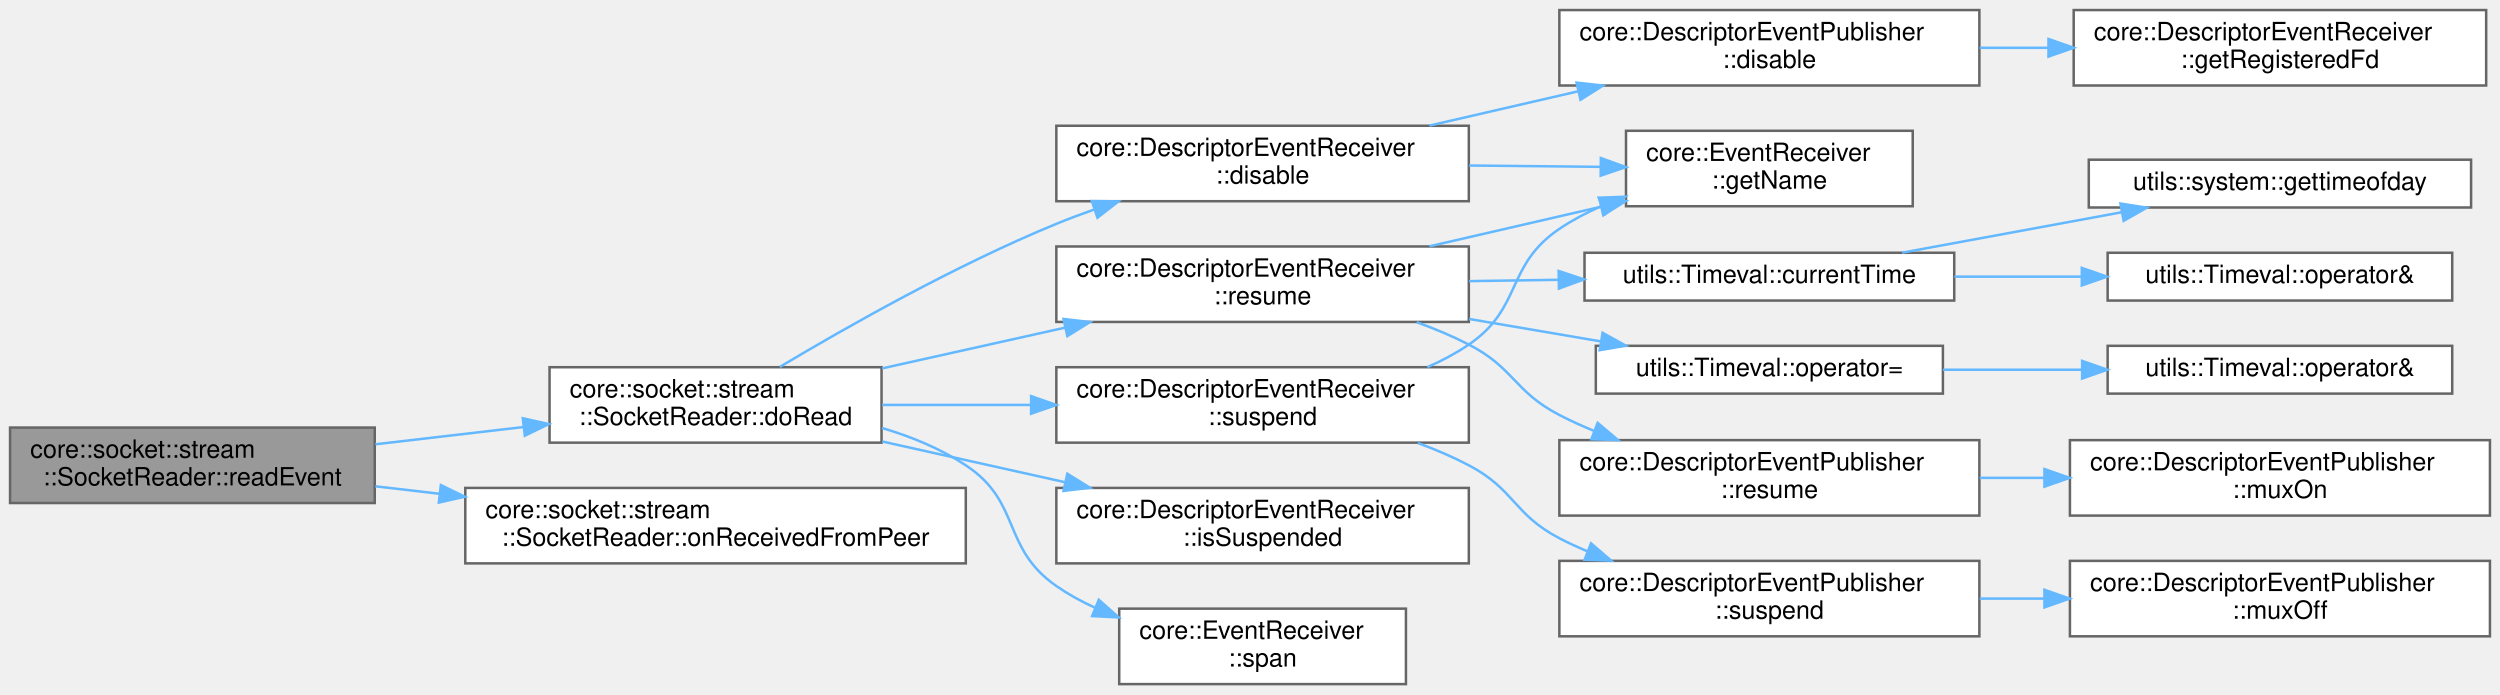
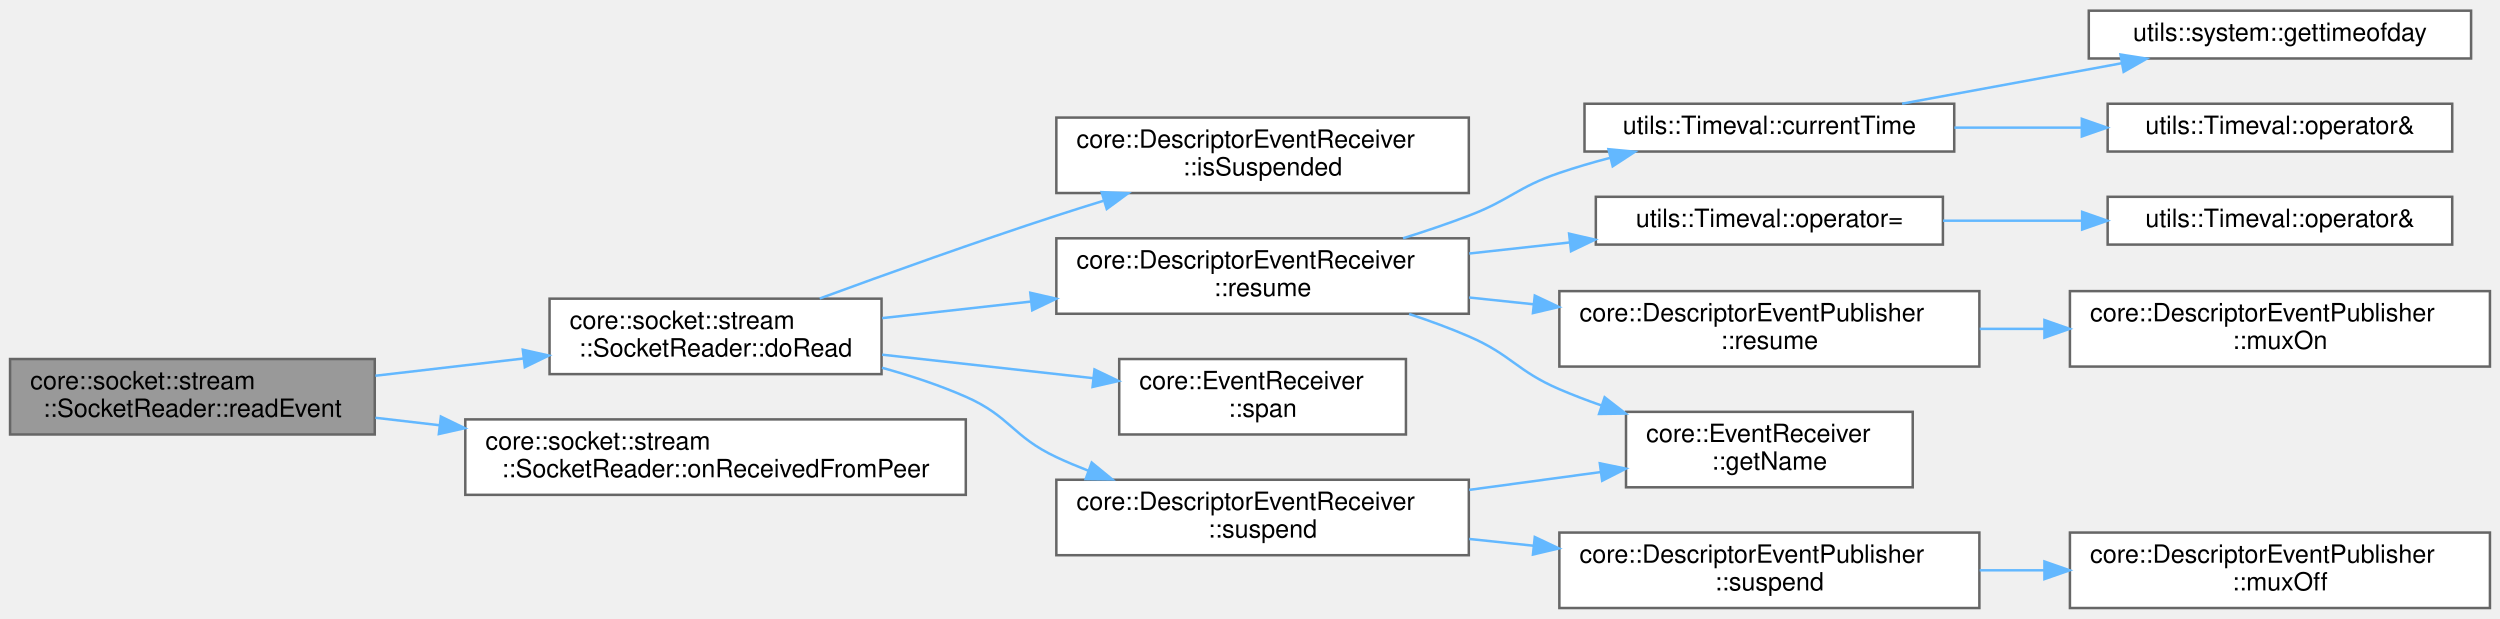
- <svg xmlns="http://www.w3.org/2000/svg" xmlns:xlink="http://www.w3.org/1999/xlink" width="994pt" height="276pt" viewBox="0.00 0.00 994.00 276.00">
-   <g id="graph0" class="graph" transform="scale(1 1) rotate(0) translate(4 272)">
+ <svg xmlns="http://www.w3.org/2000/svg" xmlns:xlink="http://www.w3.org/1999/xlink" width="994pt" height="246pt" viewBox="0.00 0.00 994.00 245.50">
+   <g id="graph0" class="graph" transform="scale(1 1) rotate(0) translate(4 241.5)">
    <g id="Node000001" class="node">
      <g id="a_Node000001">
        <a xlink:title=" ">
-           <polygon fill="#999999" stroke="#666666" points="145,-102 0,-102 0,-72 145,-72 145,-102" />
-           <text text-anchor="start" x="8" y="-90" font-family="Helvetica,sans-Serif" font-size="10.00">core::socket::stream</text>
-           <text text-anchor="middle" x="72.5" y="-79" font-family="Helvetica,sans-Serif" font-size="10.00">::SocketReader::readEvent</text>
+           <polygon fill="#999999" stroke="#666666" points="145,-99 0,-99 0,-69 145,-69 145,-99" />
+           <text text-anchor="start" x="8" y="-87" font-family="Helvetica,sans-Serif" font-size="10.00">core::socket::stream</text>
+           <text text-anchor="middle" x="72.5" y="-76" font-family="Helvetica,sans-Serif" font-size="10.00">::SocketReader::readEvent</text>
        </a>
      </g>
    </g>
    <g id="Node000002" class="node">
      <g id="a_Node000002">
        <a xlink:href="classcore_1_1socket_1_1stream_1_1SocketReader.html#a209362160ea50351e6a6600598dedb96" target="_top" xlink:title=" ">
-           <polygon fill="white" stroke="#666666" points="346.5,-126 214.5,-126 214.5,-96 346.5,-96 346.5,-126" />
-           <text text-anchor="start" x="222.5" y="-114" font-family="Helvetica,sans-Serif" font-size="10.00">core::socket::stream</text>
-           <text text-anchor="middle" x="280.5" y="-103" font-family="Helvetica,sans-Serif" font-size="10.00">::SocketReader::doRead</text>
+           <polygon fill="white" stroke="#666666" points="346.5,-123 214.5,-123 214.5,-93 346.5,-93 346.5,-123" />
+           <text text-anchor="start" x="222.5" y="-111" font-family="Helvetica,sans-Serif" font-size="10.00">core::socket::stream</text>
+           <text text-anchor="middle" x="280.5" y="-100" font-family="Helvetica,sans-Serif" font-size="10.00">::SocketReader::doRead</text>
        </a>
      </g>
    </g>
    <g id="edge1_Node000001_Node000002" class="edge">
      <g id="a_edge1_Node000001_Node000002">
        <a xlink:title=" ">
-           <path fill="none" stroke="#63b8ff" d="M145.26,-95.36C164.26,-97.57 184.82,-99.97 204.01,-102.2" />
-           <polygon fill="#63b8ff" stroke="#63b8ff" points="203.86,-105.71 214.2,-103.39 204.67,-98.76 203.86,-105.71" />
-         </a>
-       </g>
-     </g>
-     <g id="Node000020" class="node">
-       <g id="a_Node000020">
+           <path fill="none" stroke="#63b8ff" d="M145.26,-92.36C164.26,-94.57 184.82,-96.97 204.01,-99.2" />
+           <polygon fill="#63b8ff" stroke="#63b8ff" points="203.86,-102.71 214.2,-100.39 204.67,-95.76 203.86,-102.71" />
+         </a>
+       </g>
+     </g>
+     <g id="Node000017" class="node">
+       <g id="a_Node000017">
        <a xlink:href="classcore_1_1socket_1_1stream_1_1SocketReader.html#af8b066ed3d05fb7d5bef8c5ed923b503" target="_top" xlink:title=" ">
-           <polygon fill="white" stroke="#666666" points="380,-78 181,-78 181,-48 380,-48 380,-78" />
-           <text text-anchor="start" x="189" y="-66" font-family="Helvetica,sans-Serif" font-size="10.00">core::socket::stream</text>
-           <text text-anchor="middle" x="280.5" y="-55" font-family="Helvetica,sans-Serif" font-size="10.00">::SocketReader::onReceivedFromPeer</text>
-         </a>
-       </g>
-     </g>
-     <g id="edge21_Node000001_Node000020" class="edge">
-       <g id="a_edge21_Node000001_Node000020">
-         <a xlink:title=" ">
-           <path fill="none" stroke="#63b8ff" d="M145.26,-78.64C153.52,-77.68 162.08,-76.68 170.69,-75.68" />
-           <polygon fill="#63b8ff" stroke="#63b8ff" points="171.29,-79.13 180.81,-74.5 170.48,-72.18 171.29,-79.13" />
+           <polygon fill="white" stroke="#666666" points="380,-75 181,-75 181,-45 380,-45 380,-75" />
+           <text text-anchor="start" x="189" y="-63" font-family="Helvetica,sans-Serif" font-size="10.00">core::socket::stream</text>
+           <text text-anchor="middle" x="280.5" y="-52" font-family="Helvetica,sans-Serif" font-size="10.00">::SocketReader::onReceivedFromPeer</text>
+         </a>
+       </g>
+     </g>
+     <g id="edge17_Node000001_Node000017" class="edge">
+       <g id="a_edge17_Node000001_Node000017">
+         <a xlink:title=" ">
+           <path fill="none" stroke="#63b8ff" d="M145.26,-75.64C153.52,-74.68 162.08,-73.68 170.69,-72.68" />
+           <polygon fill="#63b8ff" stroke="#63b8ff" points="171.29,-76.13 180.81,-71.5 170.48,-69.18 171.29,-76.13" />
        </a>
      </g>
    </g>
    <g id="Node000003" class="node">
      <g id="a_Node000003">
-         <a xlink:href="classcore_1_1DescriptorEventReceiver.html#a4ab422ce6622a29cee38a0108ee6ccc1" target="_top" xlink:title=" ">
-           <polygon fill="white" stroke="#666666" points="580,-222 416,-222 416,-192 580,-192 580,-222" />
-           <text text-anchor="start" x="424" y="-210" font-family="Helvetica,sans-Serif" font-size="10.00">core::DescriptorEventReceiver</text>
-           <text text-anchor="middle" x="498" y="-199" font-family="Helvetica,sans-Serif" font-size="10.00">::disable</text>
+         <a xlink:href="classcore_1_1DescriptorEventReceiver.html#ac80fc901f941c059a6ebdb28147b25a2" target="_top" xlink:title=" ">
+           <polygon fill="white" stroke="#666666" points="580,-195 416,-195 416,-165 580,-165 580,-195" />
+           <text text-anchor="start" x="424" y="-183" font-family="Helvetica,sans-Serif" font-size="10.00">core::DescriptorEventReceiver</text>
+           <text text-anchor="middle" x="498" y="-172" font-family="Helvetica,sans-Serif" font-size="10.00">::isSuspended</text>
        </a>
      </g>
    </g>
    <g id="edge2_Node000002_Node000003" class="edge">
      <g id="a_edge2_Node000002_Node000003">
        <a xlink:title=" ">
-           <path fill="none" stroke="#63b8ff" d="M306.04,-126.11C332.46,-141.89 376.07,-166.6 416,-183 420.79,-184.97 425.81,-186.85 430.89,-188.64" />
-           <polygon fill="#63b8ff" stroke="#63b8ff" points="430.12,-192.07 440.71,-191.94 432.35,-185.43 430.12,-192.07" />
+           <path fill="none" stroke="#63b8ff" d="M321.91,-123.07C348.52,-132.84 384.18,-145.62 416,-156 422.04,-157.97 428.35,-159.96 434.68,-161.91" />
+           <polygon fill="#63b8ff" stroke="#63b8ff" points="434,-165.36 444.58,-164.93 436.04,-158.66 434,-165.36" />
+         </a>
+       </g>
+     </g>
+     <g id="Node000004" class="node">
+       <g id="a_Node000004">
+         <a xlink:href="classcore_1_1DescriptorEventReceiver.html#afa983ac6b0ba8f28ce4c0fc16cd914f8" target="_top" xlink:title=" ">
+           <polygon fill="white" stroke="#666666" points="580,-147 416,-147 416,-117 580,-117 580,-147" />
+           <text text-anchor="start" x="424" y="-135" font-family="Helvetica,sans-Serif" font-size="10.00">core::DescriptorEventReceiver</text>
+           <text text-anchor="middle" x="498" y="-124" font-family="Helvetica,sans-Serif" font-size="10.00">::resume</text>
+         </a>
+       </g>
+     </g>
+     <g id="edge3_Node000002_Node000004" class="edge">
+       <g id="a_edge3_Node000002_Node000004">
+         <a xlink:title=" ">
+           <path fill="none" stroke="#63b8ff" d="M346.74,-115.27C365.39,-117.34 386.07,-119.65 405.97,-121.86" />
+           <polygon fill="#63b8ff" stroke="#63b8ff" points="405.64,-125.35 415.97,-122.98 406.42,-118.39 405.64,-125.35" />
+         </a>
+       </g>
+     </g>
+     <g id="Node000013" class="node">
+       <g id="a_Node000013">
+         <a xlink:href="classcore_1_1EventReceiver.html#ad353e97a9089b2769e52f8825e4878b1" target="_top" xlink:title=" ">
+           <polygon fill="white" stroke="#666666" points="555,-99 441,-99 441,-69 555,-69 555,-99" />
+           <text text-anchor="start" x="449" y="-87" font-family="Helvetica,sans-Serif" font-size="10.00">core::EventReceiver</text>
+           <text text-anchor="middle" x="498" y="-76" font-family="Helvetica,sans-Serif" font-size="10.00">::span</text>
+         </a>
+       </g>
+     </g>
+     <g id="edge12_Node000002_Node000013" class="edge">
+       <g id="a_edge12_Node000002_Node000013">
+         <a xlink:title=" ">
+           <path fill="none" stroke="#63b8ff" d="M346.74,-100.73C373.33,-97.77 404.02,-94.36 430.71,-91.38" />
+           <polygon fill="#63b8ff" stroke="#63b8ff" points="431.17,-94.85 440.73,-90.27 430.4,-87.9 431.17,-94.85" />
+         </a>
+       </g>
+     </g>
+     <g id="Node000014" class="node">
+       <g id="a_Node000014">
+         <a xlink:href="classcore_1_1DescriptorEventReceiver.html#aab5e466759c83194c5bc4b41f1a33103" target="_top" xlink:title=" ">
+           <polygon fill="white" stroke="#666666" points="580,-51 416,-51 416,-21 580,-21 580,-51" />
+           <text text-anchor="start" x="424" y="-39" font-family="Helvetica,sans-Serif" font-size="10.00">core::DescriptorEventReceiver</text>
+           <text text-anchor="middle" x="498" y="-28" font-family="Helvetica,sans-Serif" font-size="10.00">::suspend</text>
+         </a>
+       </g>
+     </g>
+     <g id="edge13_Node000002_Node000014" class="edge">
+       <g id="a_edge13_Node000002_Node000014">
+         <a xlink:title=" ">
+           <path fill="none" stroke="#63b8ff" d="M346.68,-95.53C358.02,-92.41 369.52,-88.6 380,-84 397.61,-76.27 398.59,-68.16 416,-60 420.07,-58.09 424.33,-56.3 428.66,-54.62" />
+           <polygon fill="#63b8ff" stroke="#63b8ff" points="430.06,-57.84 438.26,-51.12 427.66,-51.26 430.06,-57.84" />
+         </a>
+       </g>
+     </g>
+     <g id="Node000005" class="node">
+       <g id="a_Node000005">
+         <a xlink:href="classutils_1_1Timeval.html#a54b232dc1ffeea007100dcd1caad1987" target="_top" xlink:title=" ">
+           <polygon fill="white" stroke="#666666" points="773,-200.5 626,-200.5 626,-181.5 773,-181.5 773,-200.5" />
+           <text text-anchor="middle" x="699.5" y="-188.5" font-family="Helvetica,sans-Serif" font-size="10.00">utils::Timeval::currentTime</text>
+         </a>
+       </g>
+     </g>
+     <g id="edge4_Node000004_Node000005" class="edge">
+       <g id="a_edge4_Node000004_Node000005">
+         <a xlink:title=" ">
+           <path fill="none" stroke="#63b8ff" d="M553.85,-147.01C562.67,-149.78 571.64,-152.81 580,-156 596.53,-162.31 599.25,-167.3 616,-173 622.43,-175.19 629.24,-177.18 636.08,-178.96" />
+           <polygon fill="#63b8ff" stroke="#63b8ff" points="635.53,-182.43 646.08,-181.43 637.21,-175.64 635.53,-182.43" />
+         </a>
+       </g>
+     </g>
+     <g id="Node000008" class="node">
+       <g id="a_Node000008">
+         <a xlink:href="classcore_1_1EventReceiver.html#a0735c234c7848cf4d45473a6f7ce11b2" target="_top" xlink:title=" ">
+           <polygon fill="white" stroke="#666666" points="756.5,-78 642.5,-78 642.5,-48 756.5,-48 756.5,-78" />
+           <text text-anchor="start" x="650.5" y="-66" font-family="Helvetica,sans-Serif" font-size="10.00">core::EventReceiver</text>
+           <text text-anchor="middle" x="699.5" y="-55" font-family="Helvetica,sans-Serif" font-size="10.00">::getName</text>
+         </a>
+       </g>
+     </g>
+     <g id="edge7_Node000004_Node000008" class="edge">
+       <g id="a_edge7_Node000004_Node000008">
+         <a xlink:title=" ">
+           <path fill="none" stroke="#63b8ff" d="M556.26,-116.91C564.34,-114.24 572.46,-111.26 580,-108 597,-100.65 598.98,-94.31 616,-87 621.36,-84.7 627,-82.54 632.72,-80.54" />
+           <polygon fill="#63b8ff" stroke="#63b8ff" points="634,-83.8 642.37,-77.31 631.78,-77.16 634,-83.8" />
+         </a>
+       </g>
+     </g>
+     <g id="Node000009" class="node">
+       <g id="a_Node000009">
+         <a xlink:href="classutils_1_1Timeval.html#ac5696b678505b8fb9ee27540ab1802ca" target="_top" xlink:title=" ">
+           <polygon fill="white" stroke="#666666" points="768.5,-163.5 630.5,-163.5 630.5,-144.5 768.5,-144.5 768.5,-163.5" />
+           <text text-anchor="middle" x="699.5" y="-151.5" font-family="Helvetica,sans-Serif" font-size="10.00">utils::Timeval::operator=</text>
+         </a>
+       </g>
+     </g>
+     <g id="edge8_Node000004_Node000009" class="edge">
+       <g id="a_edge8_Node000004_Node000009">
+         <a xlink:title=" ">
+           <path fill="none" stroke="#63b8ff" d="M580.14,-140.95C593.38,-142.41 607.07,-143.92 620.24,-145.37" />
+           <polygon fill="#63b8ff" stroke="#63b8ff" points="619.87,-148.85 630.19,-146.47 620.64,-141.89 619.87,-148.85" />
+         </a>
+       </g>
+     </g>
+     <g id="Node000011" class="node">
+       <g id="a_Node000011">
+         <a xlink:href="classcore_1_1DescriptorEventPublisher.html#adef0cdee352a13b99772af079fb7bfe1" target="_top" xlink:title=" ">
+           <polygon fill="white" stroke="#666666" points="783,-126 616,-126 616,-96 783,-96 783,-126" />
+           <text text-anchor="start" x="624" y="-114" font-family="Helvetica,sans-Serif" font-size="10.00">core::DescriptorEventPublisher</text>
+           <text text-anchor="middle" x="699.5" y="-103" font-family="Helvetica,sans-Serif" font-size="10.00">::resume</text>
+         </a>
+       </g>
+     </g>
+     <g id="edge10_Node000004_Node000011" class="edge">
+       <g id="a_edge10_Node000004_Node000011">
+         <a xlink:title=" ">
+           <path fill="none" stroke="#63b8ff" d="M580.14,-123.46C588.6,-122.57 597.23,-121.66 605.8,-120.76" />
+           <polygon fill="#63b8ff" stroke="#63b8ff" points="606.23,-124.23 615.81,-119.7 605.5,-117.27 606.23,-124.23" />
+         </a>
+       </g>
+     </g>
+     <g id="Node000006" class="node">
+       <g id="a_Node000006">
+         <a xlink:href="namespaceutils_1_1system.html#ad594b7afe9fa80d3db04591c966422b2" target="_top" xlink:title=" ">
+           <polygon fill="white" stroke="#666666" points="978.5,-237.5 826.5,-237.5 826.5,-218.5 978.5,-218.5 978.5,-237.5" />
+           <text text-anchor="middle" x="902.5" y="-225.5" font-family="Helvetica,sans-Serif" font-size="10.00">utils::system::gettimeofday</text>
+         </a>
+       </g>
+     </g>
+     <g id="edge5_Node000005_Node000006" class="edge">
+       <g id="a_edge5_Node000005_Node000006">
+         <a xlink:title=" ">
+           <path fill="none" stroke="#63b8ff" d="M752.26,-200.53C778.89,-205.43 811.53,-211.44 839.49,-216.59" />
+           <polygon fill="#63b8ff" stroke="#63b8ff" points="839.1,-220.07 849.56,-218.44 840.36,-213.19 839.1,-220.07" />
        </a>
      </g>
    </g>
    <g id="Node000007" class="node">
      <g id="a_Node000007">
-         <a xlink:href="classcore_1_1DescriptorEventReceiver.html#ac80fc901f941c059a6ebdb28147b25a2" target="_top" xlink:title=" ">
-           <polygon fill="white" stroke="#666666" points="580,-78 416,-78 416,-48 580,-48 580,-78" />
-           <text text-anchor="start" x="424" y="-66" font-family="Helvetica,sans-Serif" font-size="10.00">core::DescriptorEventReceiver</text>
-           <text text-anchor="middle" x="498" y="-55" font-family="Helvetica,sans-Serif" font-size="10.00">::isSuspended</text>
-         </a>
-       </g>
-     </g>
-     <g id="edge6_Node000002_Node000007" class="edge">
-       <g id="a_edge6_Node000002_Node000007">
-         <a xlink:title=" ">
-           <path fill="none" stroke="#63b8ff" d="M346.74,-96.47C369.61,-91.37 395.53,-85.6 419.32,-80.3" />
-           <polygon fill="#63b8ff" stroke="#63b8ff" points="420.37,-83.65 429.37,-78.06 418.85,-76.82 420.37,-83.65" />
-         </a>
-       </g>
-     </g>
-     <g id="Node000008" class="node">
-       <g id="a_Node000008">
-         <a xlink:href="classcore_1_1DescriptorEventReceiver.html#afa983ac6b0ba8f28ce4c0fc16cd914f8" target="_top" xlink:title=" ">
-           <polygon fill="white" stroke="#666666" points="580,-174 416,-174 416,-144 580,-144 580,-174" />
-           <text text-anchor="start" x="424" y="-162" font-family="Helvetica,sans-Serif" font-size="10.00">core::DescriptorEventReceiver</text>
-           <text text-anchor="middle" x="498" y="-151" font-family="Helvetica,sans-Serif" font-size="10.00">::resume</text>
-         </a>
-       </g>
-     </g>
-     <g id="edge7_Node000002_Node000008" class="edge">
-       <g id="a_edge7_Node000002_Node000008">
-         <a xlink:title=" ">
-           <path fill="none" stroke="#63b8ff" d="M346.74,-125.53C369.61,-130.63 395.53,-136.4 419.32,-141.7" />
-           <polygon fill="#63b8ff" stroke="#63b8ff" points="418.85,-145.18 429.37,-143.94 420.37,-138.35 418.85,-145.18" />
+         <a xlink:href="classutils_1_1Timeval.html#a4a554848a362fa40feef1c3f93c0c2e5" target="_top" xlink:title=" ">
+           <polygon fill="white" stroke="#666666" points="971,-200.5 834,-200.5 834,-181.5 971,-181.5 971,-200.5" />
+           <text text-anchor="middle" x="902.5" y="-188.5" font-family="Helvetica,sans-Serif" font-size="10.00">utils::Timeval::operator&amp;</text>
+         </a>
+       </g>
+     </g>
+     <g id="edge6_Node000005_Node000007" class="edge">
+       <g id="a_edge6_Node000005_Node000007">
+         <a xlink:title=" ">
+           <path fill="none" stroke="#63b8ff" d="M773.07,-191C789.46,-191 806.92,-191 823.52,-191" />
+           <polygon fill="#63b8ff" stroke="#63b8ff" points="823.73,-194.5 833.73,-191 823.73,-187.5 823.73,-194.5" />
+         </a>
+       </g>
+     </g>
+     <g id="Node000010" class="node">
+       <g id="a_Node000010">
+         <a xlink:href="classutils_1_1Timeval.html#a09c93683f8c399644adff88b92577624" target="_top" xlink:title=" ">
+           <polygon fill="white" stroke="#666666" points="971,-163.5 834,-163.5 834,-144.5 971,-144.5 971,-163.5" />
+           <text text-anchor="middle" x="902.5" y="-151.5" font-family="Helvetica,sans-Serif" font-size="10.00">utils::Timeval::operator&amp;</text>
+         </a>
+       </g>
+     </g>
+     <g id="edge9_Node000009_Node000010" class="edge">
+       <g id="a_edge9_Node000009_Node000010">
+         <a xlink:title=" ">
+           <path fill="none" stroke="#63b8ff" d="M768.55,-154C786.33,-154 805.62,-154 823.86,-154" />
+           <polygon fill="#63b8ff" stroke="#63b8ff" points="823.86,-157.5 833.86,-154 823.86,-150.5 823.86,-157.5" />
+         </a>
+       </g>
+     </g>
+     <g id="Node000012" class="node">
+       <g id="a_Node000012">
+         <a xlink:href="classcore_1_1DescriptorEventPublisher.html#a8cdba59fd3522f1e108a21f6f818840e" target="_top" xlink:title=" ">
+           <polygon fill="white" stroke="#666666" points="986,-126 819,-126 819,-96 986,-96 986,-126" />
+           <text text-anchor="start" x="827" y="-114" font-family="Helvetica,sans-Serif" font-size="10.00">core::DescriptorEventPublisher</text>
+           <text text-anchor="middle" x="902.5" y="-103" font-family="Helvetica,sans-Serif" font-size="10.00">::muxOn</text>
+         </a>
+       </g>
+     </g>
+     <g id="edge11_Node000011_Node000012" class="edge">
+       <g id="a_edge11_Node000011_Node000012">
+         <a xlink:title=" ">
+           <path fill="none" stroke="#63b8ff" d="M783.12,-111C791.61,-111 800.27,-111 808.85,-111" />
+           <polygon fill="#63b8ff" stroke="#63b8ff" points="808.87,-114.5 818.87,-111 808.87,-107.5 808.87,-114.5" />
+         </a>
+       </g>
+     </g>
+     <g id="edge14_Node000014_Node000008" class="edge">
+       <g id="a_edge14_Node000014_Node000008">
+         <a xlink:title=" ">
+           <path fill="none" stroke="#63b8ff" d="M580.14,-46.98C597.48,-49.33 615.58,-51.78 632.27,-54.04" />
+           <polygon fill="#63b8ff" stroke="#63b8ff" points="632.08,-57.54 642.46,-55.42 633.02,-50.61 632.08,-57.54" />
+         </a>
+       </g>
+     </g>
+     <g id="Node000015" class="node">
+       <g id="a_Node000015">
+         <a xlink:href="classcore_1_1DescriptorEventPublisher.html#ac1bfb115c6aba58d380862a43db457e8" target="_top" xlink:title=" ">
+           <polygon fill="white" stroke="#666666" points="783,-30 616,-30 616,0 783,0 783,-30" />
+           <text text-anchor="start" x="624" y="-18" font-family="Helvetica,sans-Serif" font-size="10.00">core::DescriptorEventPublisher</text>
+           <text text-anchor="middle" x="699.5" y="-7" font-family="Helvetica,sans-Serif" font-size="10.00">::suspend</text>
+         </a>
+       </g>
+     </g>
+     <g id="edge15_Node000014_Node000015" class="edge">
+       <g id="a_edge15_Node000014_Node000015">
+         <a xlink:title=" ">
+           <path fill="none" stroke="#63b8ff" d="M580.14,-27.46C588.6,-26.57 597.23,-25.66 605.8,-24.76" />
+           <polygon fill="#63b8ff" stroke="#63b8ff" points="606.23,-28.23 615.81,-23.7 605.5,-21.27 606.23,-28.23" />
        </a>
      </g>
    </g>
    <g id="Node000016" class="node">
      <g id="a_Node000016">
-         <a xlink:href="classcore_1_1EventReceiver.html#ad353e97a9089b2769e52f8825e4878b1" target="_top" xlink:title=" ">
-           <polygon fill="white" stroke="#666666" points="555,-30 441,-30 441,0 555,0 555,-30" />
-           <text text-anchor="start" x="449" y="-18" font-family="Helvetica,sans-Serif" font-size="10.00">core::EventReceiver</text>
-           <text text-anchor="middle" x="498" y="-7" font-family="Helvetica,sans-Serif" font-size="10.00">::span</text>
-         </a>
-       </g>
-     </g>
-     <g id="edge16_Node000002_Node000016" class="edge">
-       <g id="a_edge16_Node000002_Node000016">
-         <a xlink:title=" ">
-           <path fill="none" stroke="#63b8ff" d="M346.68,-101.84C358.38,-98.37 370.01,-93.59 380,-87 402.26,-72.32 394.11,-54.23 416,-39 420.78,-35.67 426.03,-32.8 431.49,-30.32" />
-           <polygon fill="#63b8ff" stroke="#63b8ff" points="432.88,-33.54 440.81,-26.51 430.23,-27.05 432.88,-33.54" />
-         </a>
-       </g>
-     </g>
-     <g id="Node000017" class="node">
-       <g id="a_Node000017">
-         <a xlink:href="classcore_1_1DescriptorEventReceiver.html#aab5e466759c83194c5bc4b41f1a33103" target="_top" xlink:title=" ">
-           <polygon fill="white" stroke="#666666" points="580,-126 416,-126 416,-96 580,-96 580,-126" />
-           <text text-anchor="start" x="424" y="-114" font-family="Helvetica,sans-Serif" font-size="10.00">core::DescriptorEventReceiver</text>
-           <text text-anchor="middle" x="498" y="-103" font-family="Helvetica,sans-Serif" font-size="10.00">::suspend</text>
-         </a>
-       </g>
-     </g>
-     <g id="edge17_Node000002_Node000017" class="edge">
-       <g id="a_edge17_Node000002_Node000017">
-         <a xlink:title=" ">
-           <path fill="none" stroke="#63b8ff" d="M346.74,-111C365.39,-111 386.07,-111 405.97,-111" />
-           <polygon fill="#63b8ff" stroke="#63b8ff" points="405.97,-114.5 415.97,-111 405.97,-107.5 405.97,-114.5" />
-         </a>
-       </g>
-     </g>
-     <g id="Node000004" class="node">
-       <g id="a_Node000004">
-         <a xlink:href="classcore_1_1DescriptorEventPublisher.html#a998d681666ff72ed73cf0799ff4aca77" target="_top" xlink:title=" ">
-           <polygon fill="white" stroke="#666666" points="783,-268 616,-268 616,-238 783,-238 783,-268" />
-           <text text-anchor="start" x="624" y="-256" font-family="Helvetica,sans-Serif" font-size="10.00">core::DescriptorEventPublisher</text>
-           <text text-anchor="middle" x="699.5" y="-245" font-family="Helvetica,sans-Serif" font-size="10.00">::disable</text>
-         </a>
-       </g>
-     </g>
-     <g id="edge3_Node000003_Node000004" class="edge">
-       <g id="a_edge3_Node000003_Node000004">
-         <a xlink:title=" ">
-           <path fill="none" stroke="#63b8ff" d="M564.32,-222.06C583.28,-226.43 604.13,-231.24 623.62,-235.73" />
-           <polygon fill="#63b8ff" stroke="#63b8ff" points="622.84,-239.15 633.37,-237.98 624.41,-232.33 622.84,-239.15" />
-         </a>
-       </g>
-     </g>
-     <g id="Node000006" class="node">
-       <g id="a_Node000006">
-         <a xlink:href="classcore_1_1EventReceiver.html#a0735c234c7848cf4d45473a6f7ce11b2" target="_top" xlink:title=" ">
-           <polygon fill="white" stroke="#666666" points="756.5,-220 642.5,-220 642.5,-190 756.5,-190 756.5,-220" />
-           <text text-anchor="start" x="650.5" y="-208" font-family="Helvetica,sans-Serif" font-size="10.00">core::EventReceiver</text>
-           <text text-anchor="middle" x="699.5" y="-197" font-family="Helvetica,sans-Serif" font-size="10.00">::getName</text>
-         </a>
-       </g>
-     </g>
-     <g id="edge5_Node000003_Node000006" class="edge">
-       <g id="a_edge5_Node000003_Node000006">
-         <a xlink:title=" ">
-           <path fill="none" stroke="#63b8ff" d="M580.14,-206.19C597.48,-206.01 615.58,-205.83 632.27,-205.66" />
-           <polygon fill="#63b8ff" stroke="#63b8ff" points="632.5,-209.16 642.46,-205.56 632.43,-202.16 632.5,-209.16" />
-         </a>
-       </g>
-     </g>
-     <g id="Node000005" class="node">
-       <g id="a_Node000005">
-         <a xlink:href="classcore_1_1DescriptorEventReceiver.html#a79f301b292a4c64f35f5bf44c9b7ad8f" target="_top" xlink:title=" ">
-           <polygon fill="white" stroke="#666666" points="984.5,-268 820.5,-268 820.5,-238 984.5,-238 984.5,-268" />
-           <text text-anchor="start" x="828.5" y="-256" font-family="Helvetica,sans-Serif" font-size="10.00">core::DescriptorEventReceiver</text>
-           <text text-anchor="middle" x="902.5" y="-245" font-family="Helvetica,sans-Serif" font-size="10.00">::getRegisteredFd</text>
-         </a>
-       </g>
-     </g>
-     <g id="edge4_Node000004_Node000005" class="edge">
-       <g id="a_edge4_Node000004_Node000005">
-         <a xlink:title=" ">
-           <path fill="none" stroke="#63b8ff" d="M783.12,-253C792.09,-253 801.26,-253 810.32,-253" />
-           <polygon fill="#63b8ff" stroke="#63b8ff" points="810.49,-256.5 820.49,-253 810.49,-249.5 810.49,-256.5" />
-         </a>
-       </g>
-     </g>
-     <g id="edge11_Node000008_Node000006" class="edge">
-       <g id="a_edge11_Node000008_Node000006">
-         <a xlink:title=" ">
-           <path fill="none" stroke="#63b8ff" d="M564.32,-174.06C586.2,-179.11 610.6,-184.73 632.52,-189.79" />
-           <polygon fill="#63b8ff" stroke="#63b8ff" points="631.87,-193.23 642.41,-192.07 633.45,-186.41 631.87,-193.23" />
-         </a>
-       </g>
-     </g>
-     <g id="Node000009" class="node">
-       <g id="a_Node000009">
-         <a xlink:href="classutils_1_1Timeval.html#a54b232dc1ffeea007100dcd1caad1987" target="_top" xlink:title=" ">
-           <polygon fill="white" stroke="#666666" points="773,-171.5 626,-171.5 626,-152.5 773,-152.5 773,-171.5" />
-           <text text-anchor="middle" x="699.5" y="-159.5" font-family="Helvetica,sans-Serif" font-size="10.00">utils::Timeval::currentTime</text>
-         </a>
-       </g>
-     </g>
-     <g id="edge8_Node000008_Node000009" class="edge">
-       <g id="a_edge8_Node000008_Node000009">
-         <a xlink:title=" ">
-           <path fill="none" stroke="#63b8ff" d="M580.14,-160.22C591.83,-160.4 603.86,-160.58 615.57,-160.75" />
-           <polygon fill="#63b8ff" stroke="#63b8ff" points="615.72,-164.26 625.77,-160.91 615.82,-157.26 615.72,-164.26" />
-         </a>
-       </g>
-     </g>
-     <g id="Node000012" class="node">
-       <g id="a_Node000012">
-         <a xlink:href="classutils_1_1Timeval.html#ac5696b678505b8fb9ee27540ab1802ca" target="_top" xlink:title=" ">
-           <polygon fill="white" stroke="#666666" points="768.5,-134.5 630.5,-134.5 630.5,-115.5 768.5,-115.5 768.5,-134.5" />
-           <text text-anchor="middle" x="699.5" y="-122.5" font-family="Helvetica,sans-Serif" font-size="10.00">utils::Timeval::operator=</text>
-         </a>
-       </g>
-     </g>
-     <g id="edge12_Node000008_Node000012" class="edge">
-       <g id="a_edge12_Node000008_Node000012">
-         <a xlink:title=" ">
-           <path fill="none" stroke="#63b8ff" d="M580.14,-145.17C597.48,-142.22 615.58,-139.13 632.27,-136.29" />
-           <polygon fill="#63b8ff" stroke="#63b8ff" points="633.19,-139.68 642.46,-134.55 632.02,-132.78 633.19,-139.68" />
-         </a>
-       </g>
-     </g>
-     <g id="Node000014" class="node">
-       <g id="a_Node000014">
-         <a xlink:href="classcore_1_1DescriptorEventPublisher.html#adef0cdee352a13b99772af079fb7bfe1" target="_top" xlink:title=" ">
-           <polygon fill="white" stroke="#666666" points="783,-97 616,-97 616,-67 783,-67 783,-97" />
-           <text text-anchor="start" x="624" y="-85" font-family="Helvetica,sans-Serif" font-size="10.00">core::DescriptorEventPublisher</text>
-           <text text-anchor="middle" x="699.5" y="-74" font-family="Helvetica,sans-Serif" font-size="10.00">::resume</text>
-         </a>
-       </g>
-     </g>
-     <g id="edge14_Node000008_Node000014" class="edge">
-       <g id="a_edge14_Node000008_Node000014">
-         <a xlink:title=" ">
-           <path fill="none" stroke="#63b8ff" d="M559.27,-143.9C566.41,-141.31 573.48,-138.35 580,-135 598.03,-125.74 598,-116.32 616,-107 620.34,-104.75 624.92,-102.67 629.6,-100.75" />
-           <polygon fill="#63b8ff" stroke="#63b8ff" points="631.22,-103.88 639.31,-97.04 628.72,-97.34 631.22,-103.88" />
-         </a>
-       </g>
-     </g>
-     <g id="Node000010" class="node">
-       <g id="a_Node000010">
-         <a xlink:href="namespaceutils_1_1system.html#ad594b7afe9fa80d3db04591c966422b2" target="_top" xlink:title=" ">
-           <polygon fill="white" stroke="#666666" points="978.5,-208.5 826.5,-208.5 826.5,-189.5 978.5,-189.5 978.5,-208.5" />
-           <text text-anchor="middle" x="902.5" y="-196.5" font-family="Helvetica,sans-Serif" font-size="10.00">utils::system::gettimeofday</text>
-         </a>
-       </g>
-     </g>
-     <g id="edge9_Node000009_Node000010" class="edge">
-       <g id="a_edge9_Node000009_Node000010">
-         <a xlink:title=" ">
-           <path fill="none" stroke="#63b8ff" d="M752.26,-171.53C778.89,-176.43 811.53,-182.44 839.49,-187.59" />
-           <polygon fill="#63b8ff" stroke="#63b8ff" points="839.1,-191.07 849.56,-189.44 840.36,-184.19 839.1,-191.07" />
-         </a>
-       </g>
-     </g>
-     <g id="Node000011" class="node">
-       <g id="a_Node000011">
-         <a xlink:href="classutils_1_1Timeval.html#a4a554848a362fa40feef1c3f93c0c2e5" target="_top" xlink:title=" ">
-           <polygon fill="white" stroke="#666666" points="971,-171.5 834,-171.5 834,-152.5 971,-152.5 971,-171.5" />
-           <text text-anchor="middle" x="902.5" y="-159.5" font-family="Helvetica,sans-Serif" font-size="10.00">utils::Timeval::operator&amp;</text>
-         </a>
-       </g>
-     </g>
-     <g id="edge10_Node000009_Node000011" class="edge">
-       <g id="a_edge10_Node000009_Node000011">
-         <a xlink:title=" ">
-           <path fill="none" stroke="#63b8ff" d="M773.07,-162C789.46,-162 806.92,-162 823.52,-162" />
-           <polygon fill="#63b8ff" stroke="#63b8ff" points="823.73,-165.5 833.73,-162 823.73,-158.5 823.73,-165.5" />
-         </a>
-       </g>
-     </g>
-     <g id="Node000013" class="node">
-       <g id="a_Node000013">
-         <a xlink:href="classutils_1_1Timeval.html#a09c93683f8c399644adff88b92577624" target="_top" xlink:title=" ">
-           <polygon fill="white" stroke="#666666" points="971,-134.5 834,-134.5 834,-115.5 971,-115.5 971,-134.5" />
-           <text text-anchor="middle" x="902.5" y="-122.5" font-family="Helvetica,sans-Serif" font-size="10.00">utils::Timeval::operator&amp;</text>
-         </a>
-       </g>
-     </g>
-     <g id="edge13_Node000012_Node000013" class="edge">
-       <g id="a_edge13_Node000012_Node000013">
-         <a xlink:title=" ">
-           <path fill="none" stroke="#63b8ff" d="M768.55,-125C786.33,-125 805.62,-125 823.86,-125" />
-           <polygon fill="#63b8ff" stroke="#63b8ff" points="823.86,-128.5 833.86,-125 823.86,-121.5 823.86,-128.5" />
-         </a>
-       </g>
-     </g>
-     <g id="Node000015" class="node">
-       <g id="a_Node000015">
-         <a xlink:href="classcore_1_1DescriptorEventPublisher.html#a8cdba59fd3522f1e108a21f6f818840e" target="_top" xlink:title=" ">
-           <polygon fill="white" stroke="#666666" points="986,-97 819,-97 819,-67 986,-67 986,-97" />
-           <text text-anchor="start" x="827" y="-85" font-family="Helvetica,sans-Serif" font-size="10.00">core::DescriptorEventPublisher</text>
-           <text text-anchor="middle" x="902.5" y="-74" font-family="Helvetica,sans-Serif" font-size="10.00">::muxOn</text>
-         </a>
-       </g>
-     </g>
-     <g id="edge15_Node000014_Node000015" class="edge">
-       <g id="a_edge15_Node000014_Node000015">
-         <a xlink:title=" ">
-           <path fill="none" stroke="#63b8ff" d="M783.12,-82C791.61,-82 800.27,-82 808.85,-82" />
-           <polygon fill="#63b8ff" stroke="#63b8ff" points="808.87,-85.5 818.87,-82 808.87,-78.5 808.87,-85.5" />
-         </a>
-       </g>
-     </g>
-     <g id="edge18_Node000017_Node000006" class="edge">
-       <g id="a_edge18_Node000017_Node000006">
-         <a xlink:title=" ">
-           <path fill="none" stroke="#63b8ff" d="M563.5,-126.01C569.3,-128.56 574.91,-131.53 580,-135 601.46,-149.6 594.5,-166.45 616,-181 621.19,-184.51 626.9,-187.52 632.81,-190.09" />
-           <polygon fill="#63b8ff" stroke="#63b8ff" points="631.65,-193.39 642.23,-193.78 634.2,-186.87 631.65,-193.39" />
-         </a>
-       </g>
-     </g>
-     <g id="Node000018" class="node">
-       <g id="a_Node000018">
-         <a xlink:href="classcore_1_1DescriptorEventPublisher.html#ac1bfb115c6aba58d380862a43db457e8" target="_top" xlink:title=" ">
-           <polygon fill="white" stroke="#666666" points="783,-49 616,-49 616,-19 783,-19 783,-49" />
-           <text text-anchor="start" x="624" y="-37" font-family="Helvetica,sans-Serif" font-size="10.00">core::DescriptorEventPublisher</text>
-           <text text-anchor="middle" x="699.5" y="-26" font-family="Helvetica,sans-Serif" font-size="10.00">::suspend</text>
-         </a>
-       </g>
-     </g>
-     <g id="edge19_Node000017_Node000018" class="edge">
-       <g id="a_edge19_Node000017_Node000018">
-         <a xlink:title=" ">
-           <path fill="none" stroke="#63b8ff" d="M559.75,-95.85C566.74,-93.28 573.64,-90.34 580,-87 598.19,-77.46 597.78,-67.5 616,-58 619.54,-56.15 623.25,-54.43 627.05,-52.82" />
-           <polygon fill="#63b8ff" stroke="#63b8ff" points="628.59,-55.98 636.62,-49.07 626.04,-49.46 628.59,-55.98" />
-         </a>
-       </g>
-     </g>
-     <g id="Node000019" class="node">
-       <g id="a_Node000019">
        <a xlink:href="classcore_1_1DescriptorEventPublisher.html#a5e0e1a78a4bae48537ba6d0425a7c1cf" target="_top" xlink:title=" ">
-           <polygon fill="white" stroke="#666666" points="986,-49 819,-49 819,-19 986,-19 986,-49" />
-           <text text-anchor="start" x="827" y="-37" font-family="Helvetica,sans-Serif" font-size="10.00">core::DescriptorEventPublisher</text>
-           <text text-anchor="middle" x="902.5" y="-26" font-family="Helvetica,sans-Serif" font-size="10.00">::muxOff</text>
-         </a>
-       </g>
-     </g>
-     <g id="edge20_Node000018_Node000019" class="edge">
-       <g id="a_edge20_Node000018_Node000019">
-         <a xlink:title=" ">
-           <path fill="none" stroke="#63b8ff" d="M783.12,-34C791.61,-34 800.27,-34 808.85,-34" />
-           <polygon fill="#63b8ff" stroke="#63b8ff" points="808.87,-37.5 818.87,-34 808.87,-30.5 808.87,-37.5" />
+           <polygon fill="white" stroke="#666666" points="986,-30 819,-30 819,0 986,0 986,-30" />
+           <text text-anchor="start" x="827" y="-18" font-family="Helvetica,sans-Serif" font-size="10.00">core::DescriptorEventPublisher</text>
+           <text text-anchor="middle" x="902.5" y="-7" font-family="Helvetica,sans-Serif" font-size="10.00">::muxOff</text>
+         </a>
+       </g>
+     </g>
+     <g id="edge16_Node000015_Node000016" class="edge">
+       <g id="a_edge16_Node000015_Node000016">
+         <a xlink:title=" ">
+           <path fill="none" stroke="#63b8ff" d="M783.12,-15C791.61,-15 800.27,-15 808.85,-15" />
+           <polygon fill="#63b8ff" stroke="#63b8ff" points="808.87,-18.5 818.87,-15 808.87,-11.5 808.87,-18.5" />
        </a>
      </g>
    </g>
  </g>
</svg>
